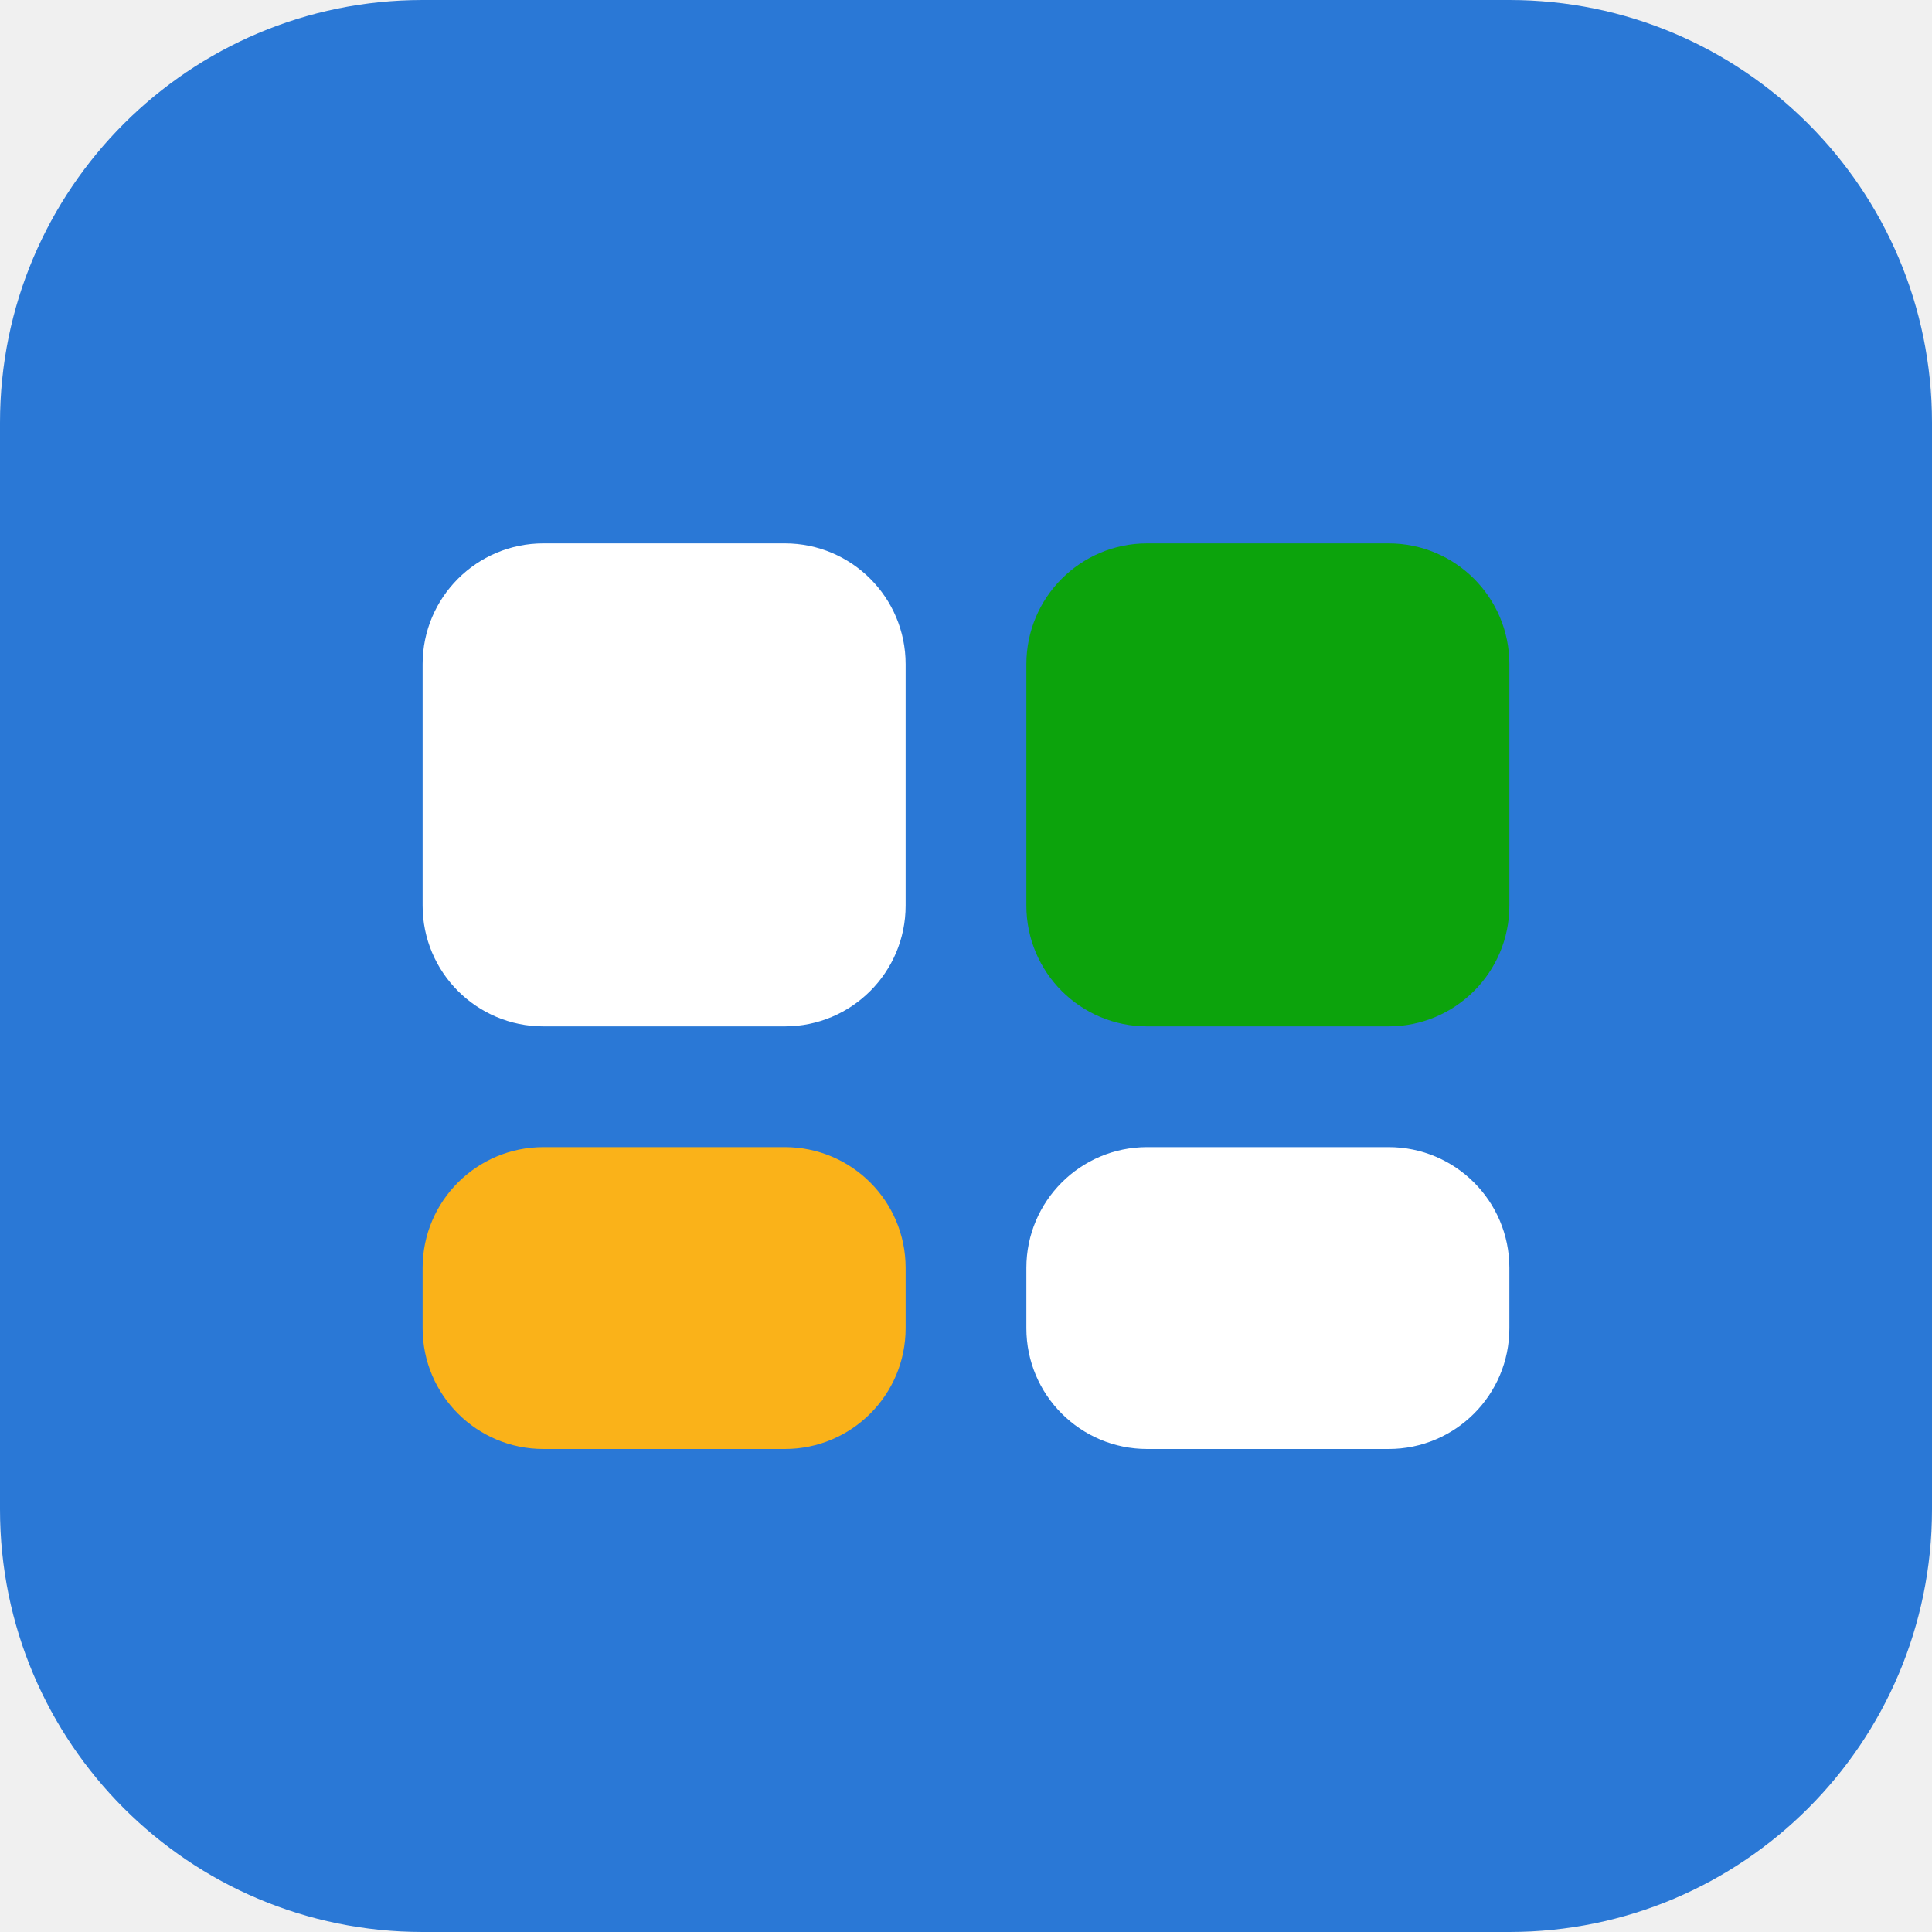
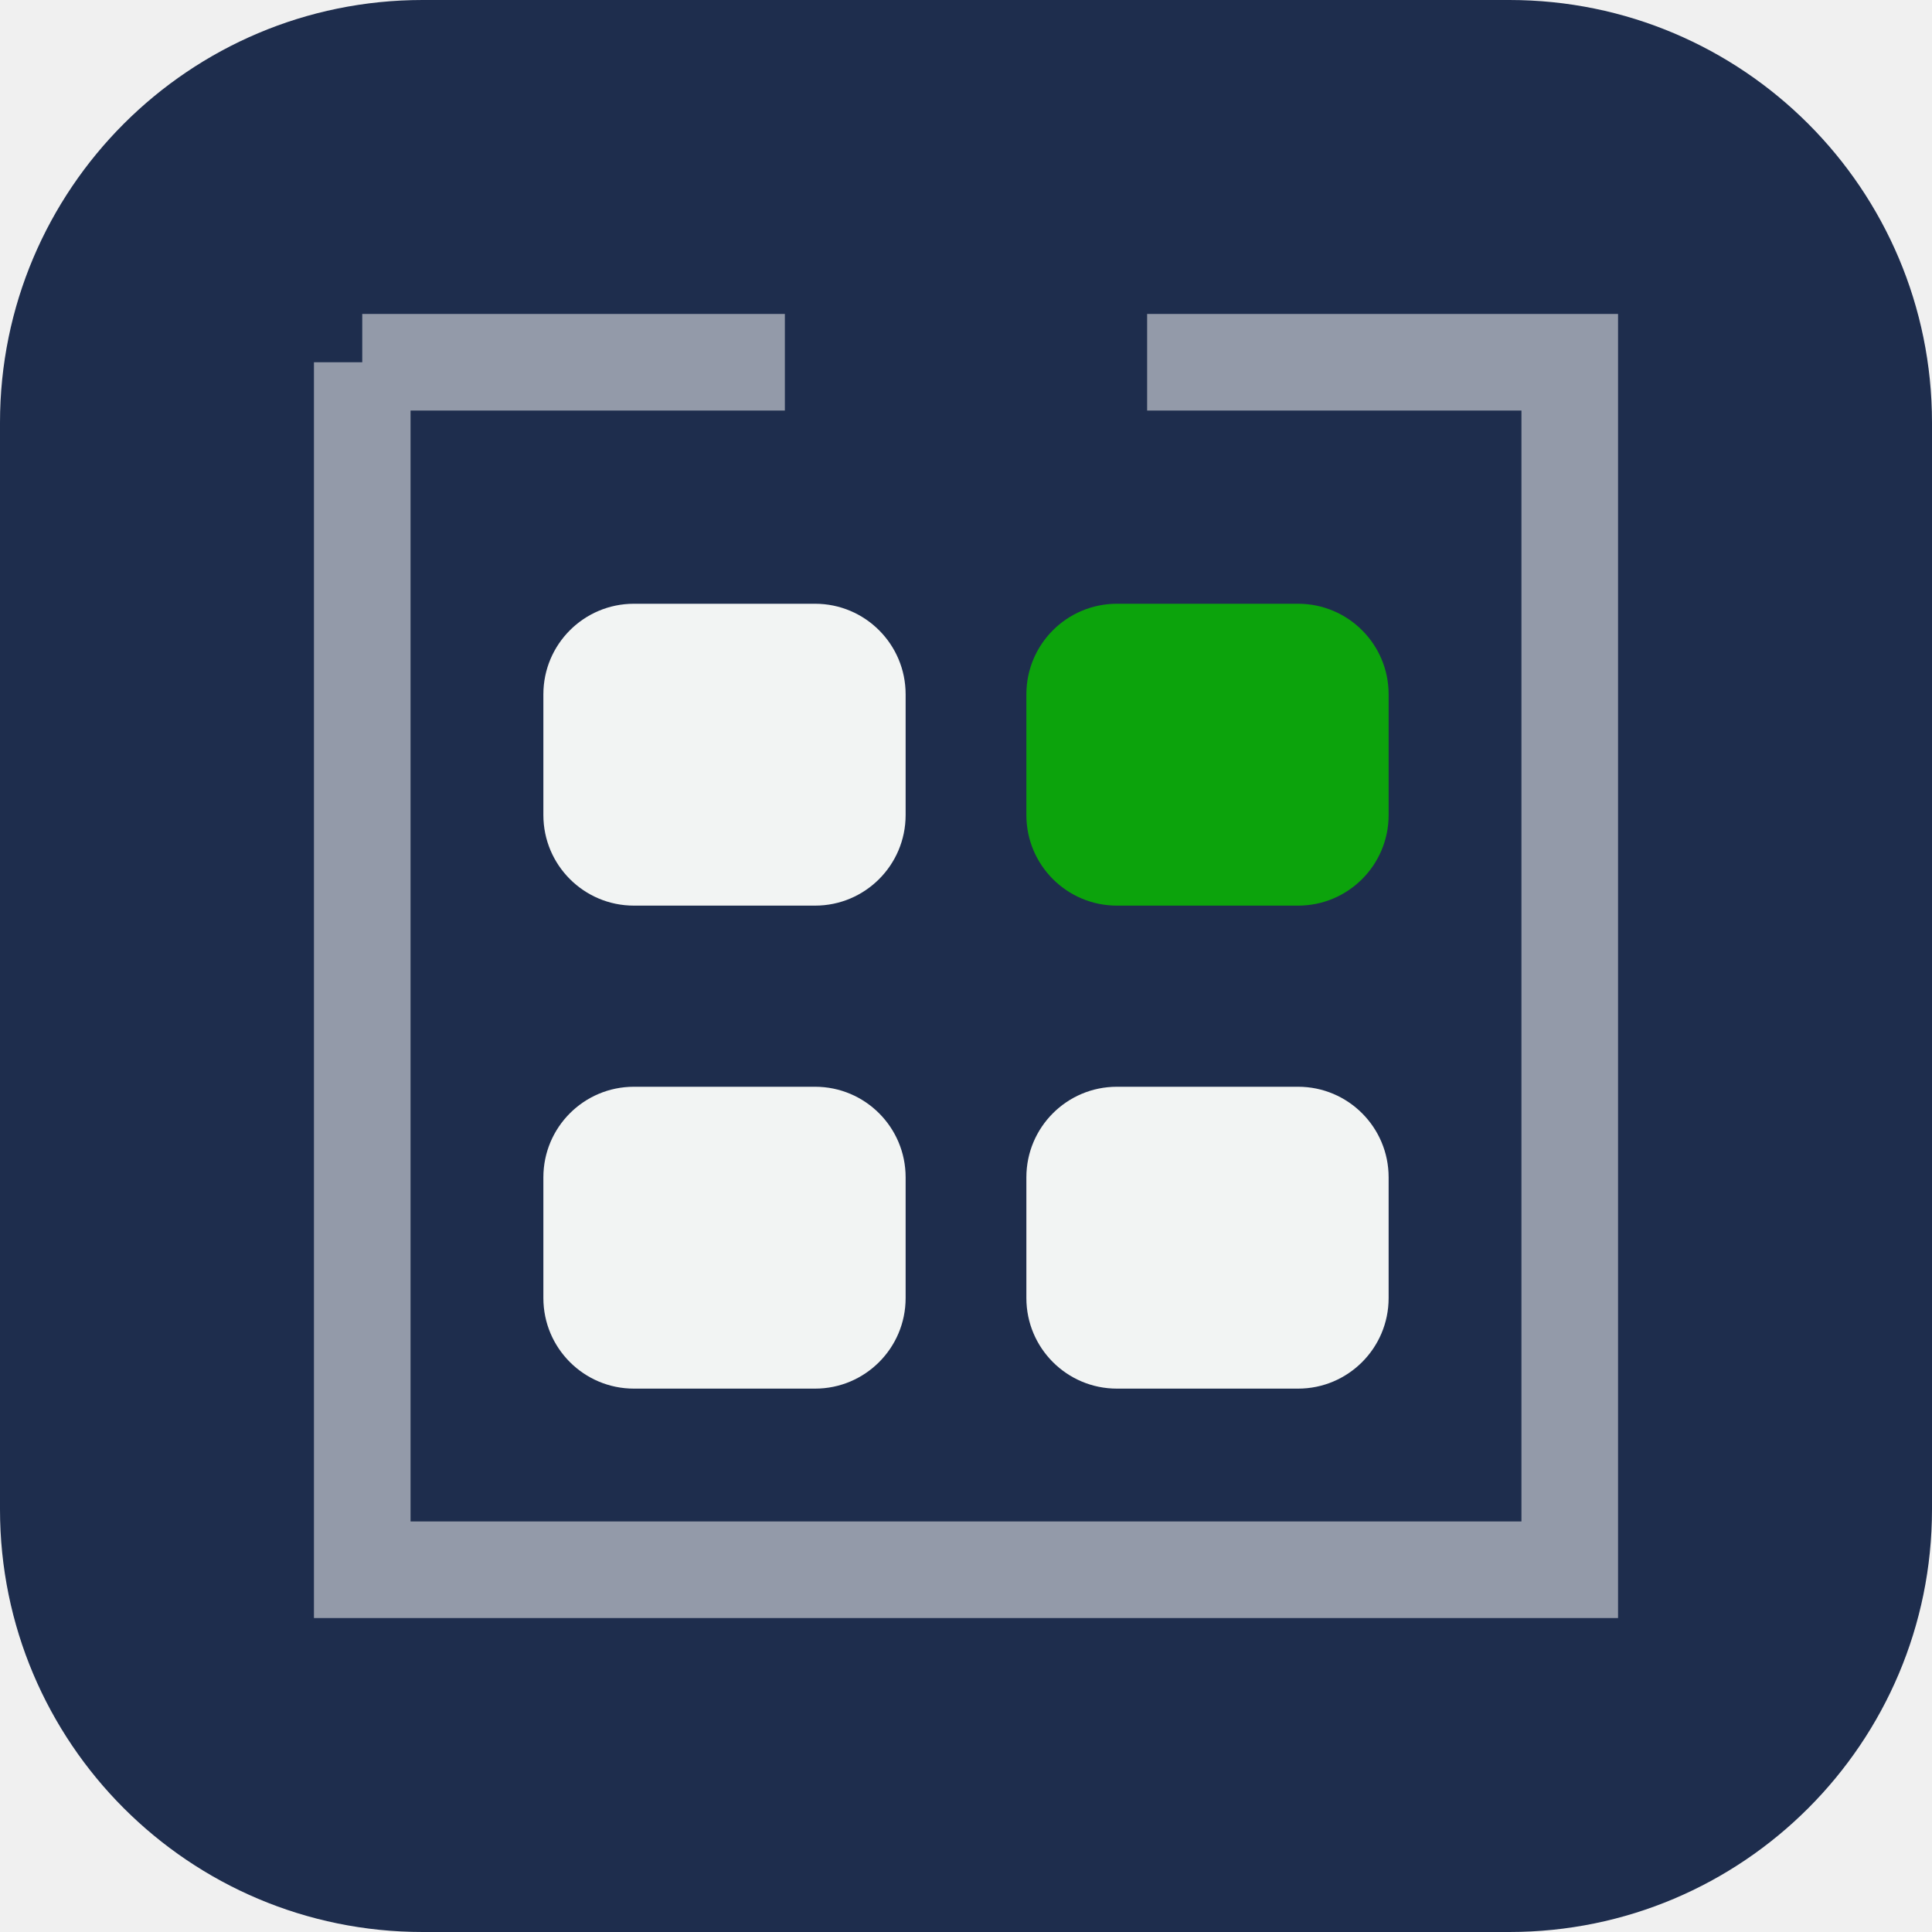
<svg xmlns="http://www.w3.org/2000/svg" viewBox="0 0 32 32">
-   <rect width="32" height="32" rx="7" fill="#2a78d6" />
-   <rect x="7" y="9" width="8" height="8" rx="2" fill="#fff" />
-   <rect x="17" y="9" width="8" height="8" rx="2" fill="#0ca30c" />
-   <rect x="7" y="19" width="8" height="5" rx="2" fill="#fab219" />
-   <rect x="17" y="19" width="8" height="5" rx="2" fill="#fff" />
+   <rect width="32" height="32" rx="7" fill="#1e2d4d" />
+   <path d="M6 6h7M19 6h7v20H6V6" fill="none" stroke="#f2f4f3" stroke-width="1.6" stroke-opacity=".55" />
+   <rect x="9" y="10" width="6" height="5" rx="1.5" fill="#f2f4f3" />
+   <rect x="17" y="10" width="6" height="5" rx="1.5" fill="#0ca30c" />
+   <rect x="9" y="18" width="6" height="5" rx="1.5" fill="#f2f4f3" />
+   <rect x="17" y="18" width="6" height="5" rx="1.5" fill="#f2f4f3" />
</svg>
